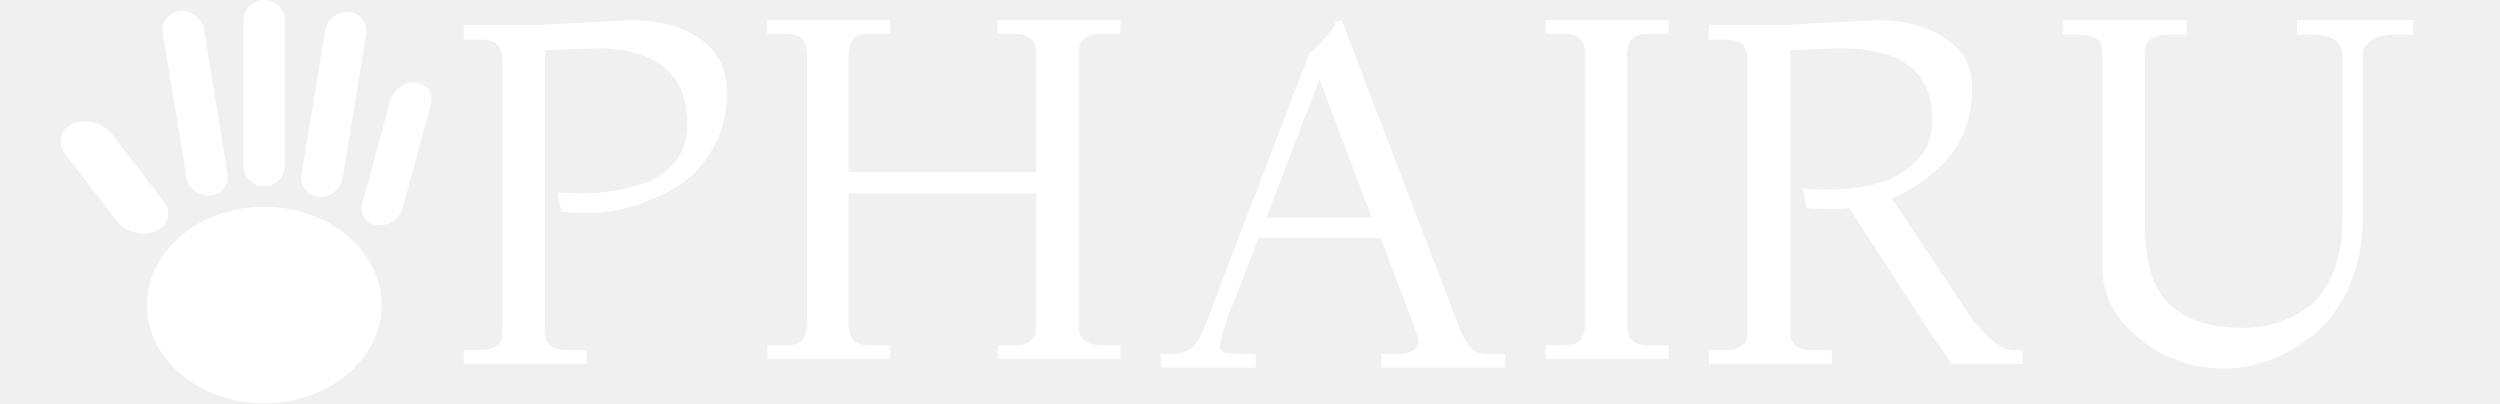
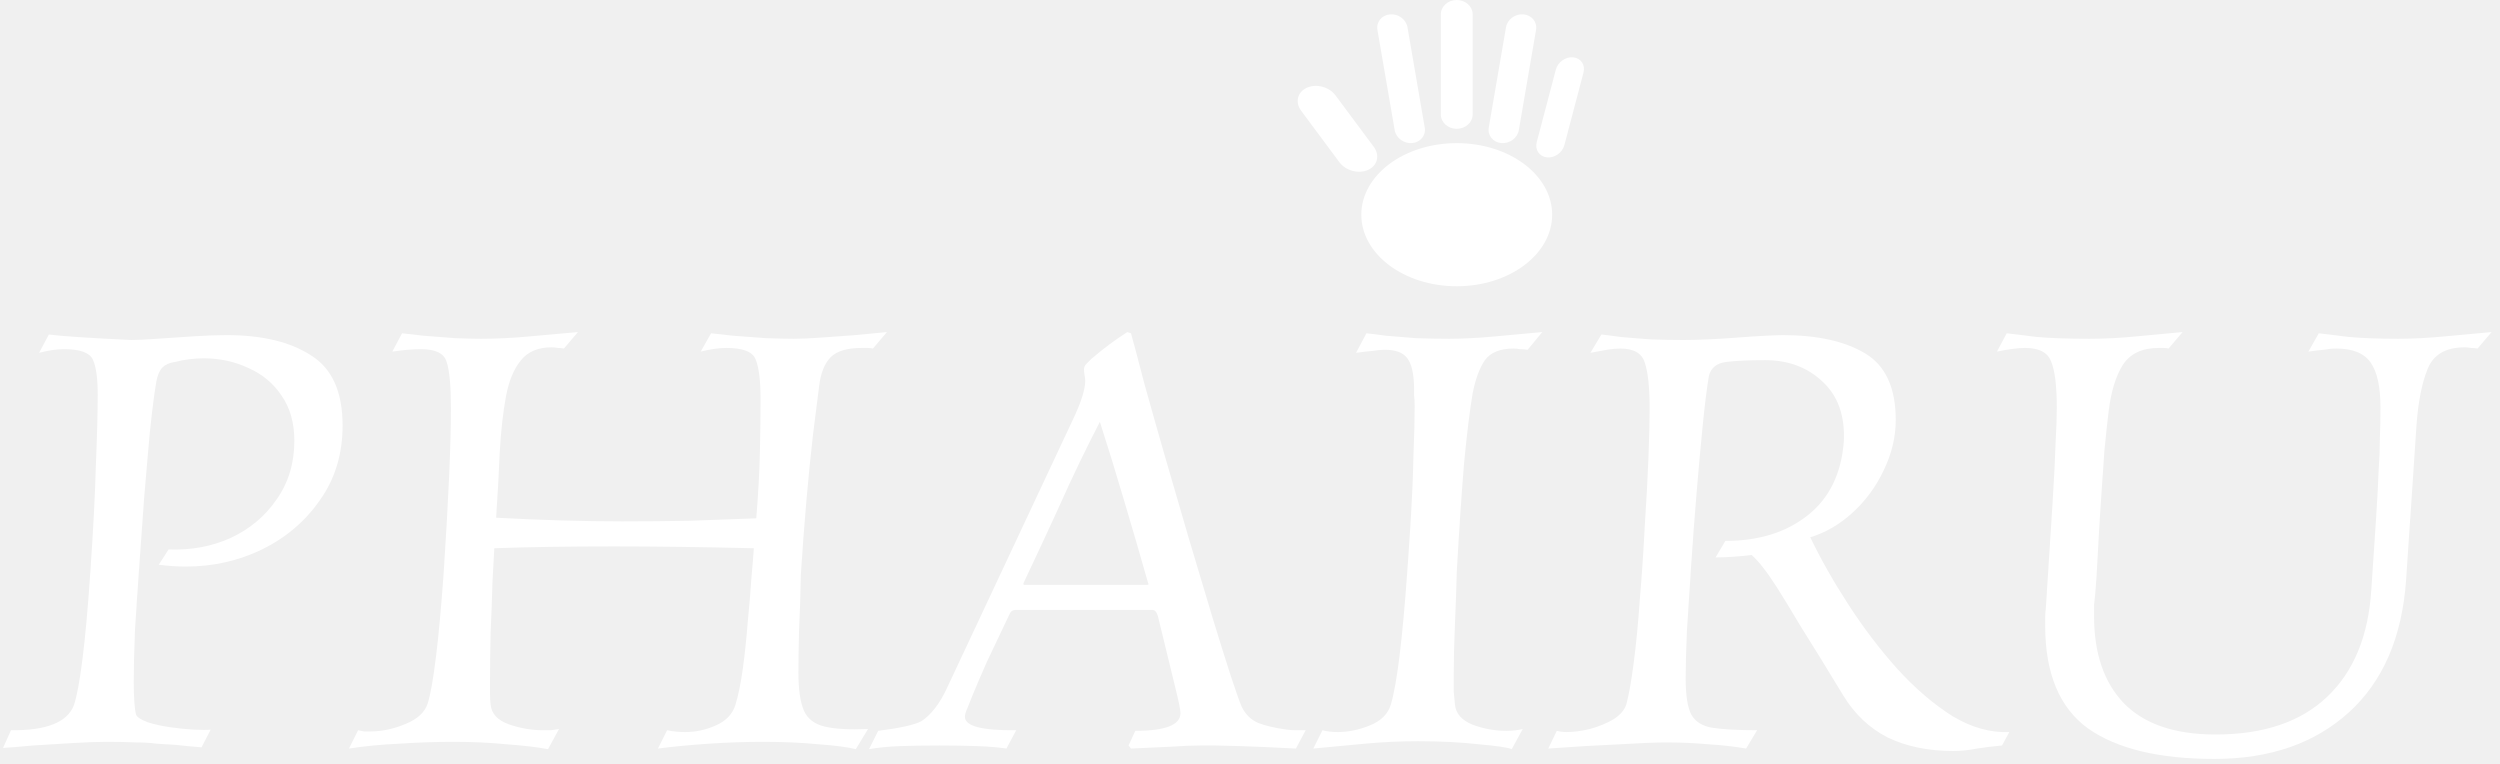
- <svg xmlns="http://www.w3.org/2000/svg" width="124" height="20" viewBox="0 0 124 20" fill="none">
-   <g clip-path="url(#clip0_9_70)">
-     <mask id="mask0_9_70" style="mask-type:luminance" maskUnits="userSpaceOnUse" x="0" y="0" width="124" height="20">
-       <path d="M124 0H0V20H124V0Z" fill="white" />
-     </mask>
-     <g mask="url(#mask0_9_70)">
-       <path d="M27.656 9.544L28.808 9.592C30.008 9.592 31.112 9.4 32.12 9.016C32.712 8.792 33.184 8.44 33.536 7.96C33.904 7.48 34.088 6.888 34.088 6.184C34.088 3.656 32.568 2.392 29.528 2.392L27.032 2.488V16.312C27.032 16.536 27.048 16.712 27.08 16.84C27.112 16.968 27.216 17.088 27.392 17.2C27.568 17.312 27.832 17.368 28.184 17.368H29.096V18.04H23V17.368H23.768C24.12 17.368 24.384 17.312 24.56 17.2C24.736 17.088 24.84 16.968 24.872 16.84C24.904 16.712 24.92 16.536 24.92 16.312V3.016C24.92 2.648 24.84 2.384 24.68 2.224C24.536 2.048 24.232 1.96 23.768 1.96H23V1.24H26.696L31.256 1C32.696 1 33.856 1.312 34.736 1.936C35.616 2.56 36.056 3.44 36.056 4.576C36.056 5.696 35.792 6.68 35.264 7.528C34.752 8.36 34.112 8.984 33.344 9.4C31.888 10.168 30.584 10.552 29.432 10.552C28.76 10.552 28.232 10.536 27.848 10.504L27.656 9.544Z" fill="white" />
-       <path d="M55.576 17.8H49.48V17.128H50.248C50.6 17.128 50.864 17.072 51.04 16.96C51.216 16.832 51.32 16.704 51.352 16.576C51.384 16.448 51.4 16.264 51.4 16.024V9.592H42.088V16.024C42.088 16.376 42.16 16.648 42.304 16.84C42.448 17.032 42.76 17.128 43.24 17.128H44.152V17.8H38.056V17.128H38.872C39.352 17.128 39.664 17.032 39.808 16.84C39.952 16.648 40.024 16.376 40.024 16.024V2.776C40.024 2.424 39.952 2.152 39.808 1.96C39.664 1.768 39.352 1.672 38.872 1.672H38.056V1H44.152V1.672H43.24C42.76 1.672 42.448 1.768 42.304 1.96C42.16 2.152 42.088 2.424 42.088 2.776V8.536H51.4V2.776C51.4 2.536 51.384 2.352 51.352 2.224C51.32 2.096 51.216 1.976 51.04 1.864C50.864 1.736 50.6 1.672 50.248 1.672H49.48V1H55.576V1.672H54.664C54.312 1.672 54.048 1.736 53.872 1.864C53.696 1.976 53.592 2.096 53.56 2.224C53.528 2.352 53.512 2.536 53.512 2.776V16.024C53.512 16.264 53.528 16.448 53.56 16.576C53.592 16.704 53.696 16.832 53.872 16.96C54.048 17.072 54.312 17.128 54.664 17.128H55.576V17.8Z" fill="white" />
-       <path d="M74.664 18.232H68.52V17.56H69.288C69.992 17.56 70.344 17.336 70.344 16.888C70.344 16.824 70.264 16.552 70.104 16.072L68.472 11.8H62.424L60.84 15.88C60.84 15.912 60.784 16.112 60.672 16.48C60.56 16.832 60.504 17.08 60.504 17.224C60.504 17.352 60.592 17.44 60.768 17.488C60.944 17.536 61.32 17.56 61.896 17.56H62.28V18.232H57.576V17.56H57.912C58.44 17.56 58.824 17.472 59.064 17.296C59.304 17.104 59.512 16.792 59.688 16.36L64.968 2.584C65.048 2.568 65.192 2.456 65.4 2.248C65.608 2.024 65.8 1.8 65.976 1.576C66.152 1.336 66.24 1.2 66.24 1.168C66.24 1.136 66.232 1.112 66.216 1.096L66.552 1L72.456 16.456C72.632 16.824 72.808 17.104 72.984 17.296C73.176 17.472 73.448 17.56 73.8 17.56H74.664V18.232ZM68.04 10.792L65.448 3.928L62.808 10.792H68.04Z" fill="white" />
-       <path d="M82.76 17.8H76.664V17.128H77.48C77.96 17.128 78.272 17.032 78.416 16.84C78.56 16.648 78.632 16.376 78.632 16.024V2.776C78.632 2.424 78.56 2.152 78.416 1.96C78.272 1.768 77.96 1.672 77.48 1.672H76.664V1H82.76V1.672H81.848C81.368 1.672 81.056 1.768 80.912 1.96C80.768 2.152 80.696 2.424 80.696 2.776V16.024C80.696 16.376 80.768 16.648 80.912 16.84C81.056 17.032 81.368 17.128 81.848 17.128H82.76V17.8Z" fill="white" />
-       <path d="M88.456 1.24L93.016 1C94.424 1 95.576 1.296 96.472 1.888C97.368 2.48 97.816 3.288 97.816 4.312C97.816 5.736 97.432 6.896 96.664 7.792C95.896 8.688 94.952 9.368 93.832 9.832L97.72 15.688C97.88 15.944 98.184 16.288 98.632 16.72C99.096 17.152 99.512 17.368 99.88 17.368H100.312V18.04H96.76C96.808 18.04 96.656 17.8 96.304 17.32C95.952 16.84 95.752 16.552 95.704 16.456L91.72 10.312C91.56 10.344 91.24 10.36 90.76 10.36C90.28 10.36 89.896 10.344 89.608 10.312L89.416 9.352C89.64 9.384 90.12 9.4 90.856 9.4C91.592 9.4 92.328 9.304 93.064 9.112C93.8 8.92 94.448 8.56 95.008 8.032C95.568 7.488 95.848 6.792 95.848 5.944C95.848 3.576 94.328 2.392 91.288 2.392L88.792 2.488V16.264C88.792 16.504 88.808 16.688 88.84 16.816C88.872 16.944 88.976 17.072 89.152 17.2C89.328 17.312 89.592 17.368 89.944 17.368H90.856V18.04H84.76V17.368H85.528C85.88 17.368 86.144 17.312 86.32 17.2C86.496 17.072 86.6 16.944 86.632 16.816C86.664 16.688 86.68 16.504 86.68 16.264V3.016C86.68 2.648 86.6 2.384 86.44 2.224C86.296 2.048 85.992 1.96 85.528 1.96H84.76V1.24H88.456Z" fill="white" />
-       <path d="M116.184 10.888V2.776C116.184 2.072 115.688 1.72 114.696 1.72H113.928V1H119.688V1.72H118.776C118.248 1.72 117.848 1.824 117.576 2.032C117.32 2.224 117.192 2.472 117.192 2.776V10.888C117.192 12.104 116.968 13.208 116.52 14.2C116.088 15.176 115.528 15.952 114.84 16.528C113.416 17.696 111.912 18.28 110.328 18.28C108.744 18.28 107.336 17.784 106.104 16.792C104.888 15.8 104.28 14.632 104.28 13.288V2.776C104.28 2.536 104.264 2.352 104.232 2.224C104.2 2.096 104.096 1.984 103.92 1.888C103.744 1.776 103.48 1.72 103.128 1.72H102.312V1H108.456V1.72H107.544C107.192 1.72 106.928 1.776 106.752 1.888C106.576 1.984 106.472 2.096 106.44 2.224C106.408 2.352 106.392 2.536 106.392 2.776V11.224C106.392 13 106.792 14.288 107.592 15.088C108.408 15.872 109.624 16.264 111.24 16.264C111.992 16.264 112.68 16.136 113.304 15.88C113.928 15.624 114.424 15.32 114.792 14.968C115.176 14.616 115.504 14.088 115.776 13.384C116.048 12.664 116.184 11.832 116.184 10.888Z" fill="white" />
-       <path d="M18.926 15.128C18.926 17.819 16.32 20 13.106 20C9.892 20 7.286 17.819 7.286 15.128C7.286 12.438 9.892 10.257 13.106 10.257C16.32 10.257 18.926 12.438 18.926 15.128Z" fill="white" />
-       <path d="M12.079 1.027C12.079 0.46 12.539 0 13.106 0C13.673 0 14.133 0.46 14.133 1.027V8.204C14.133 8.771 13.673 9.231 13.106 9.231C12.539 9.231 12.079 8.771 12.079 8.204V1.027Z" fill="white" />
-       <path d="M8.078 1.651C7.987 1.093 8.369 0.599 8.932 0.547C9.495 0.495 10.025 0.906 10.117 1.464L11.287 8.605C11.379 9.163 10.997 9.657 10.434 9.709C9.871 9.761 9.34 9.351 9.249 8.793L8.078 1.651Z" fill="white" />
-       <path d="M3.232 7.636C2.808 7.086 2.981 6.416 3.619 6.14C4.257 5.865 5.118 6.087 5.542 6.637L8.114 9.974C8.538 10.524 8.365 11.194 7.727 11.47C7.089 11.745 6.229 11.523 5.804 10.973L3.232 7.636Z" fill="white" />
-       <path d="M16.126 1.513C16.217 0.955 16.748 0.545 17.311 0.597C17.874 0.648 18.256 1.143 18.164 1.701L16.994 8.842C16.902 9.4 16.372 9.81 15.809 9.759C15.246 9.707 14.863 9.213 14.955 8.655L16.126 1.513Z" fill="white" />
-       <path d="M19.362 4.967C19.508 4.43 20.075 4.041 20.628 4.099C21.182 4.157 21.513 4.639 21.367 5.176L19.981 10.298C19.835 10.835 19.268 11.224 18.715 11.166C18.161 11.109 17.83 10.626 17.975 10.089L19.362 4.967Z" fill="white" />
-     </g>
-   </g>
-   <defs>
-     <clipPath id="clip0_9_70">
-       <rect width="124" height="20" fill="white" />
-     </clipPath>
-   </defs>
+ <svg xmlns="http://www.w3.org/2000/svg" width="131" height="40" viewBox="0 0 131 40" fill="none">
+   <path d="M0.16 39.192L0.576 38.264C2.432 38.285 3.531 37.848 3.872 36.952C4.021 36.525 4.171 35.725 4.32 34.552C4.469 33.379 4.608 31.843 4.736 29.944C4.885 27.789 4.981 25.933 5.024 24.376C5.088 22.819 5.12 21.581 5.12 20.664C5.12 19.811 5.035 19.203 4.864 18.84C4.693 18.477 4.192 18.296 3.36 18.296C2.976 18.296 2.539 18.36 2.048 18.488L2.56 17.528C3.179 17.613 4.619 17.709 6.88 17.816C7.179 17.816 7.627 17.795 8.224 17.752C8.821 17.709 9.451 17.667 10.112 17.624C10.795 17.581 11.381 17.56 11.872 17.56C13.728 17.56 15.2 17.912 16.288 18.616C17.397 19.299 17.952 20.525 17.952 22.296C17.952 23.789 17.557 25.091 16.768 26.2C16 27.309 14.987 28.173 13.728 28.792C12.491 29.389 11.157 29.688 9.728 29.688C9.28 29.688 8.811 29.656 8.32 29.592L8.832 28.792C10.027 28.835 11.115 28.632 12.096 28.184C13.099 27.715 13.899 27.043 14.496 26.168C15.115 25.293 15.424 24.269 15.424 23.096C15.424 22.157 15.2 21.368 14.752 20.728C14.325 20.088 13.749 19.608 13.024 19.288C12.299 18.947 11.52 18.776 10.688 18.776C10.176 18.776 9.664 18.84 9.152 18.968C8.875 19.011 8.661 19.107 8.512 19.256C8.363 19.405 8.256 19.651 8.192 19.992C8.128 20.355 8.053 20.888 7.968 21.592C7.883 22.296 7.808 23.053 7.744 23.864C7.68 24.653 7.616 25.4 7.552 26.104C7.467 27.277 7.381 28.472 7.296 29.688C7.211 30.883 7.136 32.003 7.072 33.048C7.029 34.093 7.008 34.989 7.008 35.736C7.008 36.141 7.019 36.493 7.04 36.792C7.061 37.091 7.093 37.315 7.136 37.464C7.2 37.592 7.403 37.72 7.744 37.848C8.085 37.955 8.469 38.04 8.896 38.104C9.344 38.168 9.76 38.211 10.144 38.232C10.549 38.253 10.848 38.253 11.04 38.232L10.56 39.16C10.027 39.117 9.579 39.075 9.216 39.032C8.853 39.011 8.512 38.989 8.192 38.968C7.893 38.925 7.541 38.904 7.136 38.904C6.731 38.883 6.208 38.872 5.568 38.872C5.12 38.872 4.533 38.893 3.808 38.936C3.104 38.979 2.411 39.021 1.728 39.064C1.045 39.128 0.523 39.171 0.16 39.192Z" fill="white" />
+   <path d="M28.717 39.256C28.141 39.149 27.416 39.064 26.541 39C25.688 38.915 24.76 38.872 23.757 38.872C22.84 38.872 21.901 38.904 20.941 38.968C20.002 39.011 19.117 39.096 18.285 39.224L18.765 38.264C18.872 38.285 18.978 38.307 19.085 38.328C19.192 38.328 19.298 38.328 19.405 38.328C20.002 38.328 20.61 38.2 21.229 37.944C21.869 37.688 22.264 37.325 22.413 36.856C22.712 35.875 22.989 33.613 23.245 30.072C23.501 26.189 23.629 23.299 23.629 21.4C23.629 20.227 23.554 19.416 23.405 18.968C23.277 18.52 22.829 18.296 22.061 18.296C21.848 18.296 21.613 18.307 21.357 18.328C21.122 18.349 20.856 18.381 20.557 18.424L21.069 17.464C21.282 17.485 21.656 17.528 22.189 17.592C22.722 17.635 23.277 17.677 23.853 17.72C24.429 17.741 24.877 17.752 25.197 17.752C26.029 17.752 26.893 17.709 27.789 17.624C28.685 17.539 29.517 17.464 30.285 17.4L29.549 18.264C29.442 18.243 29.336 18.232 29.229 18.232C29.122 18.211 29.016 18.2 28.909 18.2C28.184 18.2 27.64 18.435 27.277 18.904C26.914 19.352 26.658 19.981 26.509 20.792C26.36 21.603 26.253 22.552 26.189 23.64C26.146 24.707 26.082 25.869 25.997 27.128C28.365 27.256 30.573 27.32 32.621 27.32C33.816 27.32 34.989 27.309 36.141 27.288C37.293 27.245 38.456 27.203 39.629 27.16C39.736 25.837 39.8 24.653 39.821 23.608C39.842 22.563 39.853 21.677 39.853 20.952C39.853 19.949 39.768 19.245 39.597 18.84C39.448 18.435 38.936 18.232 38.061 18.232C37.677 18.232 37.229 18.296 36.717 18.424L37.261 17.464C37.474 17.485 37.858 17.528 38.413 17.592C38.968 17.635 39.544 17.677 40.141 17.72C40.76 17.741 41.24 17.752 41.581 17.752C41.986 17.752 42.477 17.731 43.053 17.688C43.629 17.645 44.216 17.603 44.813 17.56C45.432 17.496 45.986 17.443 46.477 17.4L45.741 18.264C45.656 18.243 45.56 18.232 45.453 18.232C45.368 18.232 45.272 18.232 45.165 18.232C44.397 18.232 43.853 18.392 43.533 18.712C43.213 19.032 43.01 19.533 42.925 20.216C42.84 20.877 42.733 21.72 42.605 22.744C42.477 23.853 42.36 25.027 42.253 26.264C42.146 27.501 42.05 28.781 41.965 30.104C41.944 31.213 41.912 32.205 41.869 33.08C41.848 33.933 41.837 34.659 41.837 35.256C41.837 36.131 41.933 36.792 42.125 37.24C42.317 37.667 42.68 37.944 43.213 38.072C43.746 38.2 44.504 38.243 45.485 38.2L44.845 39.256C44.418 39.149 43.768 39.064 42.893 39C42.018 38.915 41.048 38.872 39.981 38.872C39.064 38.872 38.125 38.904 37.165 38.968C36.205 39.032 35.309 39.117 34.477 39.224L34.957 38.264C35.256 38.328 35.565 38.36 35.885 38.36C36.461 38.36 37.005 38.243 37.517 38.008C38.05 37.773 38.392 37.411 38.541 36.92C38.69 36.429 38.818 35.8 38.925 35.032C39.032 34.243 39.117 33.432 39.181 32.6C39.266 31.747 39.33 30.979 39.373 30.296C39.437 29.592 39.48 29.069 39.501 28.728C36.792 28.664 34.349 28.632 32.173 28.632C29.762 28.632 27.672 28.664 25.901 28.728C25.88 29.091 25.848 29.688 25.805 30.52C25.784 31.331 25.752 32.205 25.709 33.144C25.688 34.061 25.677 34.883 25.677 35.608C25.677 35.885 25.677 36.141 25.677 36.376C25.677 36.589 25.688 36.771 25.709 36.92C25.752 37.389 26.061 37.731 26.637 37.944C27.234 38.157 27.842 38.264 28.461 38.264C28.61 38.264 28.749 38.264 28.877 38.264C29.026 38.243 29.165 38.221 29.293 38.2L28.717 39.256Z" fill="white" />
+   <path d="M45.537 39.256L46.017 38.296C47.19 38.147 47.948 37.976 48.289 37.784C48.524 37.635 48.758 37.411 48.993 37.112C49.228 36.813 49.452 36.429 49.665 35.96L56.225 21.976C56.652 21.08 56.865 20.408 56.865 19.96C56.865 19.853 56.854 19.757 56.833 19.672C56.812 19.565 56.801 19.459 56.801 19.352C56.801 19.245 56.844 19.149 56.929 19.064C57.014 18.979 57.1 18.893 57.185 18.808C57.804 18.275 58.433 17.805 59.073 17.4L59.265 17.464C59.436 18.083 59.67 18.968 59.969 20.12C60.289 21.272 60.652 22.552 61.057 23.96C61.462 25.368 61.878 26.797 62.305 28.248C62.732 29.677 63.137 31.032 63.521 32.312C63.905 33.571 64.236 34.627 64.513 35.48C64.79 36.312 64.972 36.824 65.057 37.016C65.249 37.421 65.537 37.709 65.921 37.88C66.305 38.029 66.806 38.147 67.425 38.232C67.596 38.253 67.756 38.264 67.905 38.264C68.076 38.264 68.246 38.264 68.417 38.264L67.905 39.224C66.668 39.16 65.697 39.117 64.993 39.096C64.31 39.075 63.884 39.064 63.713 39.064C63.564 39.064 63.286 39.064 62.881 39.064C62.476 39.064 61.964 39.085 61.345 39.128L59.265 39.224L59.137 39.064L59.489 38.296C61.068 38.296 61.857 37.987 61.857 37.368C61.857 37.197 61.761 36.728 61.569 35.96C61.377 35.192 61.078 33.965 60.673 32.28C60.609 32.067 60.513 31.96 60.385 31.96H53.217C53.089 31.96 52.993 32.013 52.929 32.12C52.46 33.101 52.054 33.955 51.713 34.68C51.393 35.405 51.137 36.003 50.945 36.472C50.86 36.685 50.774 36.899 50.689 37.112C50.604 37.304 50.561 37.453 50.561 37.56C50.561 38.051 51.457 38.285 53.249 38.264L52.737 39.224C52.31 39.16 51.798 39.117 51.201 39.096C50.625 39.075 49.964 39.064 49.217 39.064C48.449 39.064 47.766 39.075 47.169 39.096C46.572 39.117 46.028 39.171 45.537 39.256ZM53.697 30.648H60.097C60.182 30.648 60.204 30.616 60.161 30.552C59.756 29.123 59.34 27.693 58.913 26.264C58.486 24.813 58.06 23.427 57.633 22.104C57.27 22.808 56.918 23.512 56.577 24.216C56.236 24.92 55.841 25.773 55.393 26.776C54.945 27.757 54.358 29.016 53.633 30.552C53.612 30.616 53.633 30.648 53.697 30.648Z" fill="white" />
+   <path d="M79.216 39.256C79.024 39.171 78.448 39.085 77.488 39C76.55 38.893 75.483 38.84 74.288 38.84C73.371 38.84 72.454 38.883 71.536 38.968C70.64 39.053 69.734 39.139 68.816 39.224L69.296 38.264C69.531 38.328 69.798 38.36 70.096 38.36C70.651 38.36 71.216 38.243 71.792 38.008C72.368 37.773 72.731 37.411 72.88 36.92C73.2 35.853 73.488 33.517 73.744 29.912C73.808 29.037 73.872 28.077 73.936 27.032C74 25.965 74.043 24.92 74.064 23.896C74.107 22.872 74.128 21.997 74.128 21.272C74.128 21.059 74.118 20.867 74.096 20.696C74.096 20.504 74.096 20.344 74.096 20.216C74.075 19.533 73.958 19.053 73.744 18.776C73.531 18.477 73.136 18.328 72.56 18.328C72.368 18.328 72.144 18.349 71.888 18.392C71.632 18.413 71.355 18.445 71.056 18.488L71.6 17.464C71.814 17.485 72.155 17.528 72.624 17.592C73.094 17.635 73.616 17.677 74.192 17.72C74.79 17.741 75.366 17.752 75.92 17.752C76.667 17.752 77.488 17.709 78.384 17.624C79.28 17.539 80.091 17.464 80.816 17.4L80.048 18.328C79.899 18.307 79.76 18.296 79.632 18.296C79.526 18.275 79.419 18.264 79.312 18.264C78.608 18.264 78.107 18.467 77.808 18.872C77.531 19.277 77.318 19.853 77.168 20.6C77.019 21.475 76.87 22.691 76.72 24.248C76.592 25.784 76.464 27.683 76.336 29.944C76.315 30.797 76.283 31.715 76.24 32.696C76.198 33.656 76.176 34.531 76.176 35.32C76.176 35.661 76.176 35.971 76.176 36.248C76.198 36.504 76.219 36.728 76.24 36.92C76.283 37.389 76.592 37.741 77.168 37.976C77.744 38.189 78.331 38.296 78.928 38.296C79.248 38.296 79.536 38.264 79.792 38.2L79.216 39.256Z" fill="white" />
+   <path d="M102.345 39.352C101.043 39.352 99.902 39.117 98.921 38.648C97.961 38.157 97.182 37.421 96.585 36.44C95.667 34.925 94.931 33.731 94.377 32.856C93.843 31.96 93.427 31.277 93.129 30.808C92.83 30.339 92.585 29.987 92.393 29.752C92.201 29.496 91.998 29.272 91.785 29.08C91.443 29.123 91.113 29.155 90.793 29.176C90.494 29.197 90.195 29.208 89.897 29.208L90.409 28.344C92.158 28.344 93.598 27.896 94.729 27C95.859 26.104 96.489 24.813 96.617 23.128C96.681 21.784 96.307 20.739 95.497 19.992C94.707 19.245 93.705 18.872 92.489 18.872C91.635 18.872 90.953 18.904 90.441 18.968C89.95 19.032 89.651 19.277 89.545 19.704C89.438 20.344 89.331 21.197 89.225 22.264C89.118 23.331 89.011 24.504 88.905 25.784C88.798 27.064 88.702 28.344 88.617 29.624C88.531 30.883 88.457 32.035 88.393 33.08C88.35 34.125 88.329 34.947 88.329 35.544C88.329 36.419 88.425 37.048 88.617 37.432C88.83 37.816 89.203 38.051 89.737 38.136C90.291 38.221 91.07 38.264 92.073 38.264L91.497 39.224C90.878 39.117 90.217 39.043 89.513 39C88.809 38.936 88.073 38.904 87.305 38.904C86.75 38.904 85.95 38.936 84.905 39C83.881 39.043 82.622 39.117 81.129 39.224L81.577 38.296C81.747 38.339 81.918 38.36 82.089 38.36C82.451 38.36 82.857 38.307 83.305 38.2C83.774 38.072 84.19 37.901 84.553 37.688C84.915 37.453 85.139 37.187 85.225 36.888C85.353 36.419 85.481 35.693 85.609 34.712C85.737 33.731 85.843 32.621 85.929 31.384C86.035 30.125 86.121 28.856 86.185 27.576C86.27 26.296 86.334 25.112 86.377 24.024C86.419 22.936 86.441 22.072 86.441 21.432C86.441 20.301 86.355 19.491 86.185 19C86.035 18.509 85.609 18.264 84.905 18.264C84.691 18.264 84.457 18.285 84.201 18.328C83.945 18.371 83.657 18.424 83.337 18.488L83.913 17.528C84.126 17.549 84.457 17.592 84.905 17.656C85.374 17.699 85.907 17.741 86.505 17.784C87.102 17.805 87.678 17.816 88.233 17.816C88.553 17.816 88.969 17.805 89.481 17.784C89.993 17.763 90.515 17.731 91.049 17.688C91.603 17.645 92.094 17.613 92.521 17.592C92.969 17.571 93.267 17.56 93.417 17.56C95.23 17.56 96.67 17.88 97.737 18.52C98.803 19.16 99.337 20.323 99.337 22.008C99.337 22.904 99.123 23.789 98.697 24.664C98.291 25.517 97.747 26.253 97.065 26.872C96.382 27.491 95.646 27.917 94.857 28.152C95.411 29.304 96.083 30.488 96.873 31.704C97.662 32.92 98.515 34.04 99.433 35.064C100.371 36.088 101.331 36.909 102.313 37.528C103.315 38.125 104.307 38.403 105.289 38.36L104.905 39.064C104.435 39.107 103.998 39.16 103.593 39.224C103.187 39.309 102.771 39.352 102.345 39.352Z" fill="white" />
+   <path d="M116.032 39.768C113.131 39.768 110.923 39.235 109.408 38.168C107.915 37.08 107.168 35.288 107.168 32.792C107.168 32.643 107.168 32.493 107.168 32.344C107.168 32.195 107.179 32.045 107.2 31.896C107.349 29.592 107.467 27.757 107.552 26.392C107.637 25.027 107.691 23.971 107.712 23.224C107.755 22.456 107.776 21.837 107.776 21.368C107.776 20.237 107.68 19.437 107.488 18.968C107.317 18.477 106.859 18.232 106.112 18.232C105.749 18.232 105.259 18.296 104.64 18.424L105.152 17.464C105.472 17.507 105.995 17.571 106.72 17.656C107.445 17.72 108.363 17.752 109.472 17.752C110.283 17.752 111.115 17.709 111.968 17.624C112.843 17.539 113.643 17.464 114.368 17.4L113.632 18.264C113.547 18.243 113.461 18.232 113.376 18.232C113.291 18.232 113.205 18.232 113.12 18.232C112.245 18.232 111.616 18.531 111.232 19.128C110.869 19.704 110.624 20.504 110.496 21.528C110.432 22.04 110.357 22.733 110.272 23.608C110.208 24.483 110.144 25.411 110.08 26.392C110.016 27.352 109.963 28.259 109.92 29.112C109.877 29.965 109.835 30.627 109.792 31.096C109.771 31.309 109.749 31.512 109.728 31.704C109.728 31.896 109.728 32.088 109.728 32.28C109.728 34.243 110.251 35.768 111.296 36.856C112.363 37.944 113.963 38.488 116.096 38.488C118.613 38.488 120.565 37.827 121.952 36.504C123.339 35.181 124.107 33.315 124.256 30.904C124.363 29.304 124.448 28.024 124.512 27.064C124.576 26.083 124.619 25.283 124.64 24.664C124.683 24.045 124.704 23.491 124.704 23C124.725 22.509 124.736 21.955 124.736 21.336C124.736 20.269 124.565 19.491 124.224 19C123.883 18.509 123.285 18.264 122.432 18.264C122.219 18.264 121.995 18.285 121.76 18.328C121.525 18.349 121.259 18.381 120.96 18.424L121.504 17.464C121.867 17.507 122.389 17.571 123.072 17.656C123.776 17.72 124.64 17.752 125.664 17.752C126.432 17.752 127.253 17.709 128.128 17.624C129.024 17.539 129.835 17.464 130.56 17.4L129.824 18.264C129.696 18.243 129.579 18.232 129.472 18.232C129.365 18.211 129.259 18.2 129.152 18.2C128.149 18.2 127.499 18.584 127.2 19.352C126.901 20.099 126.709 21.08 126.624 22.296L126.08 30.392C125.867 33.4 124.864 35.715 123.072 37.336C121.28 38.957 118.933 39.768 116.032 39.768Z" fill="white" />
+   <path d="M81.333 11.25C81.333 13.321 79.094 15 76.333 15C73.572 15 71.333 13.321 71.333 11.25C71.333 9.179 73.572 7.5 76.333 7.5C79.094 7.5 81.333 9.179 81.333 11.25Z" fill="white" />
+   <path d="M75.5 0.751C75.5 0.336 75.873 0 76.333 0C76.793 0 77.167 0.336 77.167 0.751V5.999C77.167 6.414 76.793 6.75 76.333 6.75C75.873 6.75 75.5 6.414 75.5 5.999V0.751Z" fill="white" />
+   <path d="M72.177 1.566C72.107 1.155 72.402 0.791 72.837 0.753C73.272 0.715 73.681 1.017 73.752 1.428L74.656 6.684C74.727 7.095 74.432 7.459 73.997 7.497C73.562 7.535 73.152 7.233 73.082 6.822L72.177 1.566Z" fill="white" />
+   <path d="M68.181 5.805C67.85 5.36 67.985 4.819 68.483 4.596C68.98 4.373 69.651 4.553 69.981 4.998L71.986 7.695C72.316 8.14 72.181 8.681 71.684 8.904C71.187 9.127 70.517 8.947 70.186 8.503L68.181 5.805Z" fill="white" />
+   <path d="M78.915 1.428C78.985 1.017 79.395 0.715 79.831 0.753C80.265 0.791 80.561 1.155 80.489 1.566L79.586 6.822C79.514 7.233 79.105 7.535 78.67 7.497C78.235 7.459 77.939 7.095 78.011 6.684L78.915 1.428Z" fill="white" />
+   <path d="M81.526 3.648C81.632 3.25 82.042 2.961 82.441 3.004C82.841 3.047 83.081 3.405 82.975 3.803L81.974 7.602C81.868 8 81.459 8.289 81.059 8.246C80.659 8.203 80.42 7.845 80.525 7.447L81.526 3.648Z" fill="white" />
</svg>
